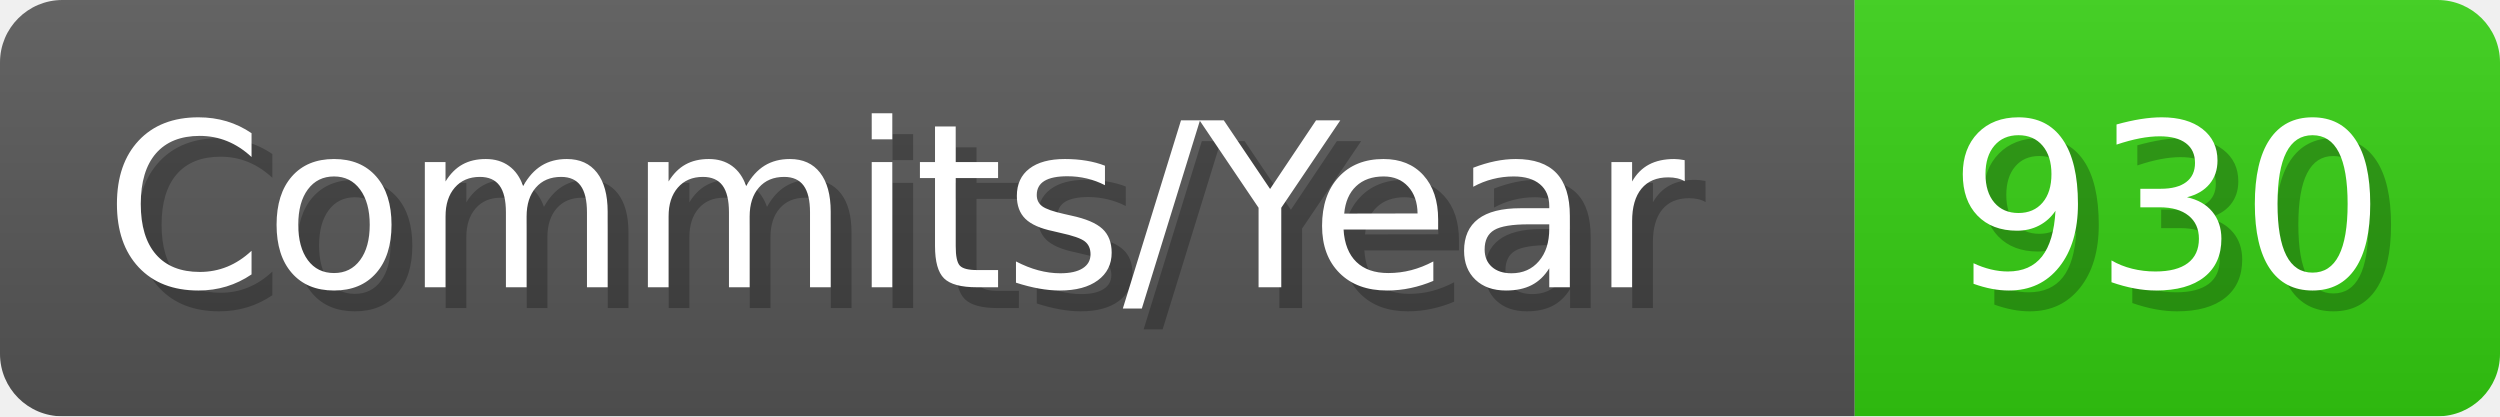
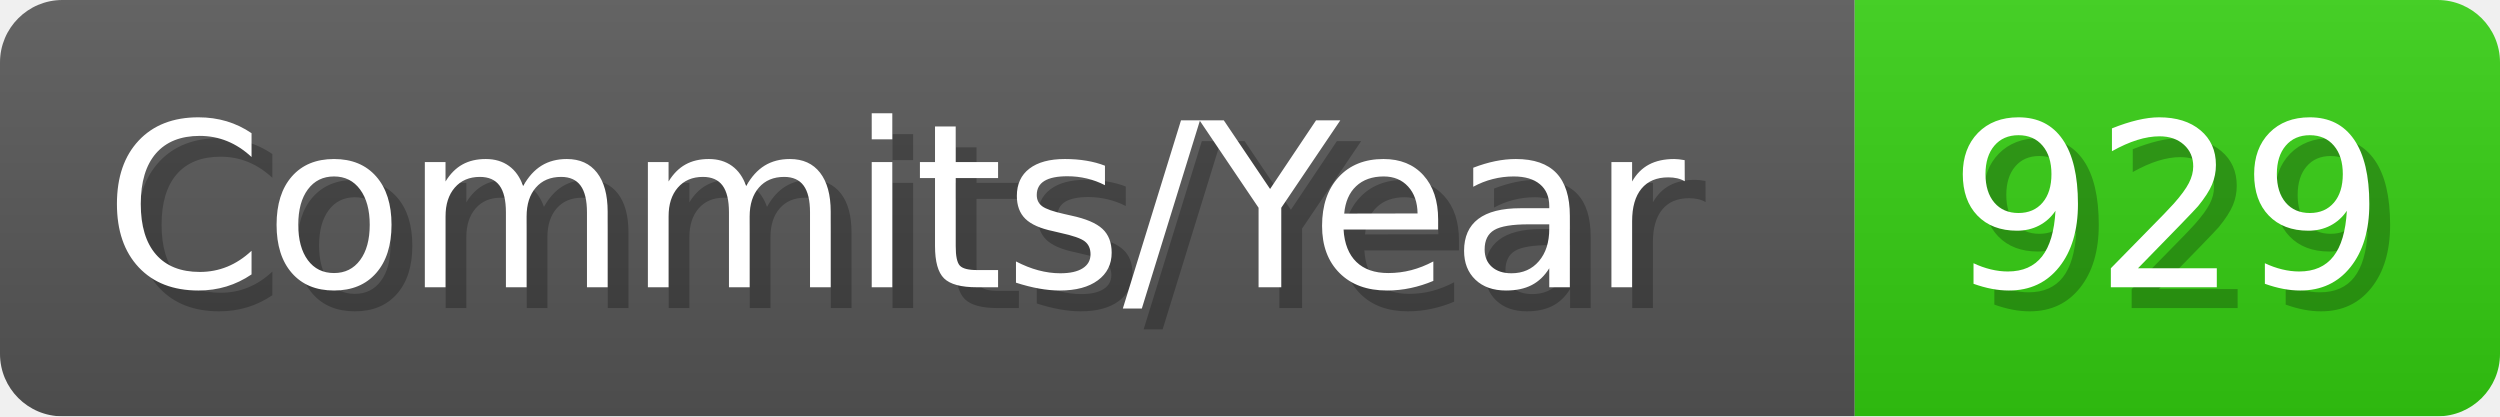
- <svg xmlns="http://www.w3.org/2000/svg" width="120.1" height="20" viewBox="0 0 1201 200" role="img" aria-label="Commits/Year: 930">
+ <svg xmlns="http://www.w3.org/2000/svg" width="120.1" height="20" viewBox="0 0 1201 200" role="img" aria-label="Commits/Year: 929">
  <linearGradient id="aUPdi" x2="0" y2="100%">
    <stop offset="0" stop-opacity=".1" stop-color="#EEE" />
    <stop offset="1" stop-opacity=".1" />
  </linearGradient>
  <mask id="WfAiQ">
    <rect width="1201" height="200" rx="30" fill="#FFF" />
  </mask>
  <g mask="url(#WfAiQ)">
    <rect width="891" height="200" fill="#555" />
    <rect width="310" height="200" fill="#3C1" x="891" />
    <rect width="1201" height="200" fill="url(#aUPdi)" />
  </g>
  <g aria-hidden="true" fill="#fff" text-anchor="start" font-family="Verdana,DejaVu Sans,sans-serif" font-size="110">
    <text x="60" y="148" textLength="791" fill="#000" opacity="0.25">Commits/Year</text>
    <text x="50" y="138" textLength="791">Commits/Year</text>
-     <text x="946" y="148" textLength="210" fill="#000" opacity="0.25">930</text>
-     <text x="936" y="138" textLength="210">930</text>
+     <text x="946" y="148" textLength="210" fill="#000" opacity="0.25">929</text>
+     <text x="936" y="138" textLength="210">929</text>
  </g>
</svg>
